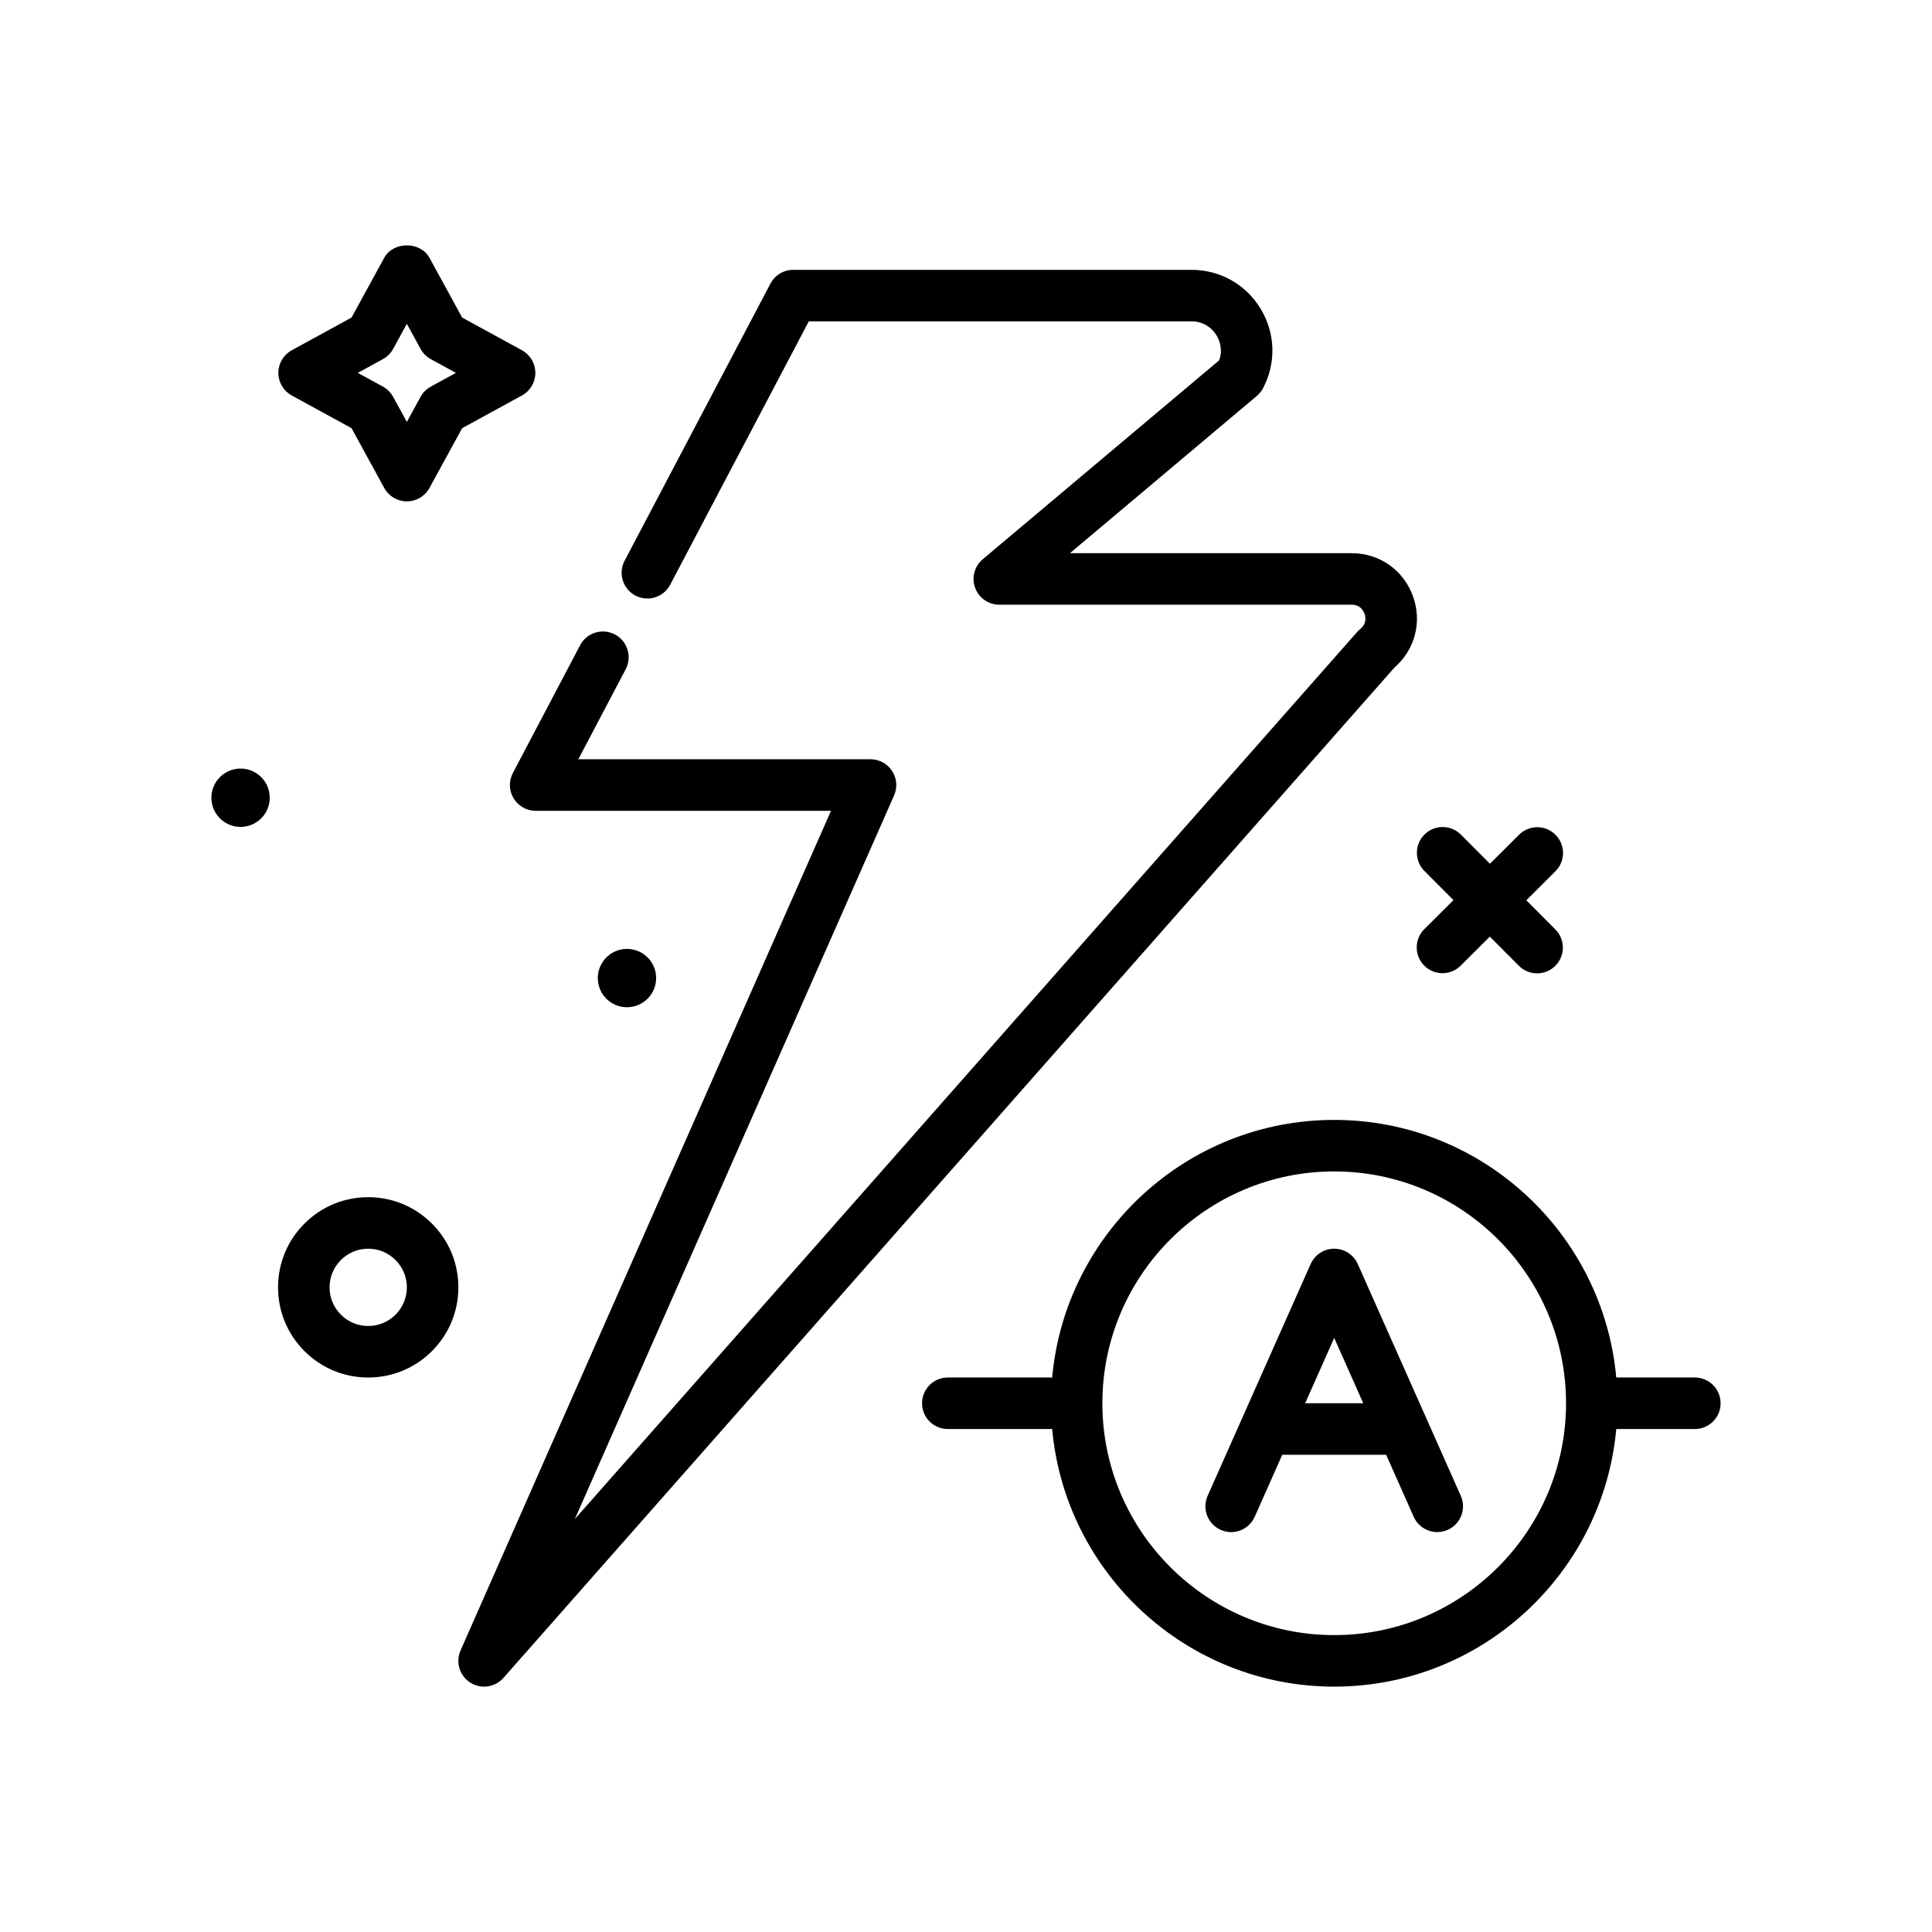
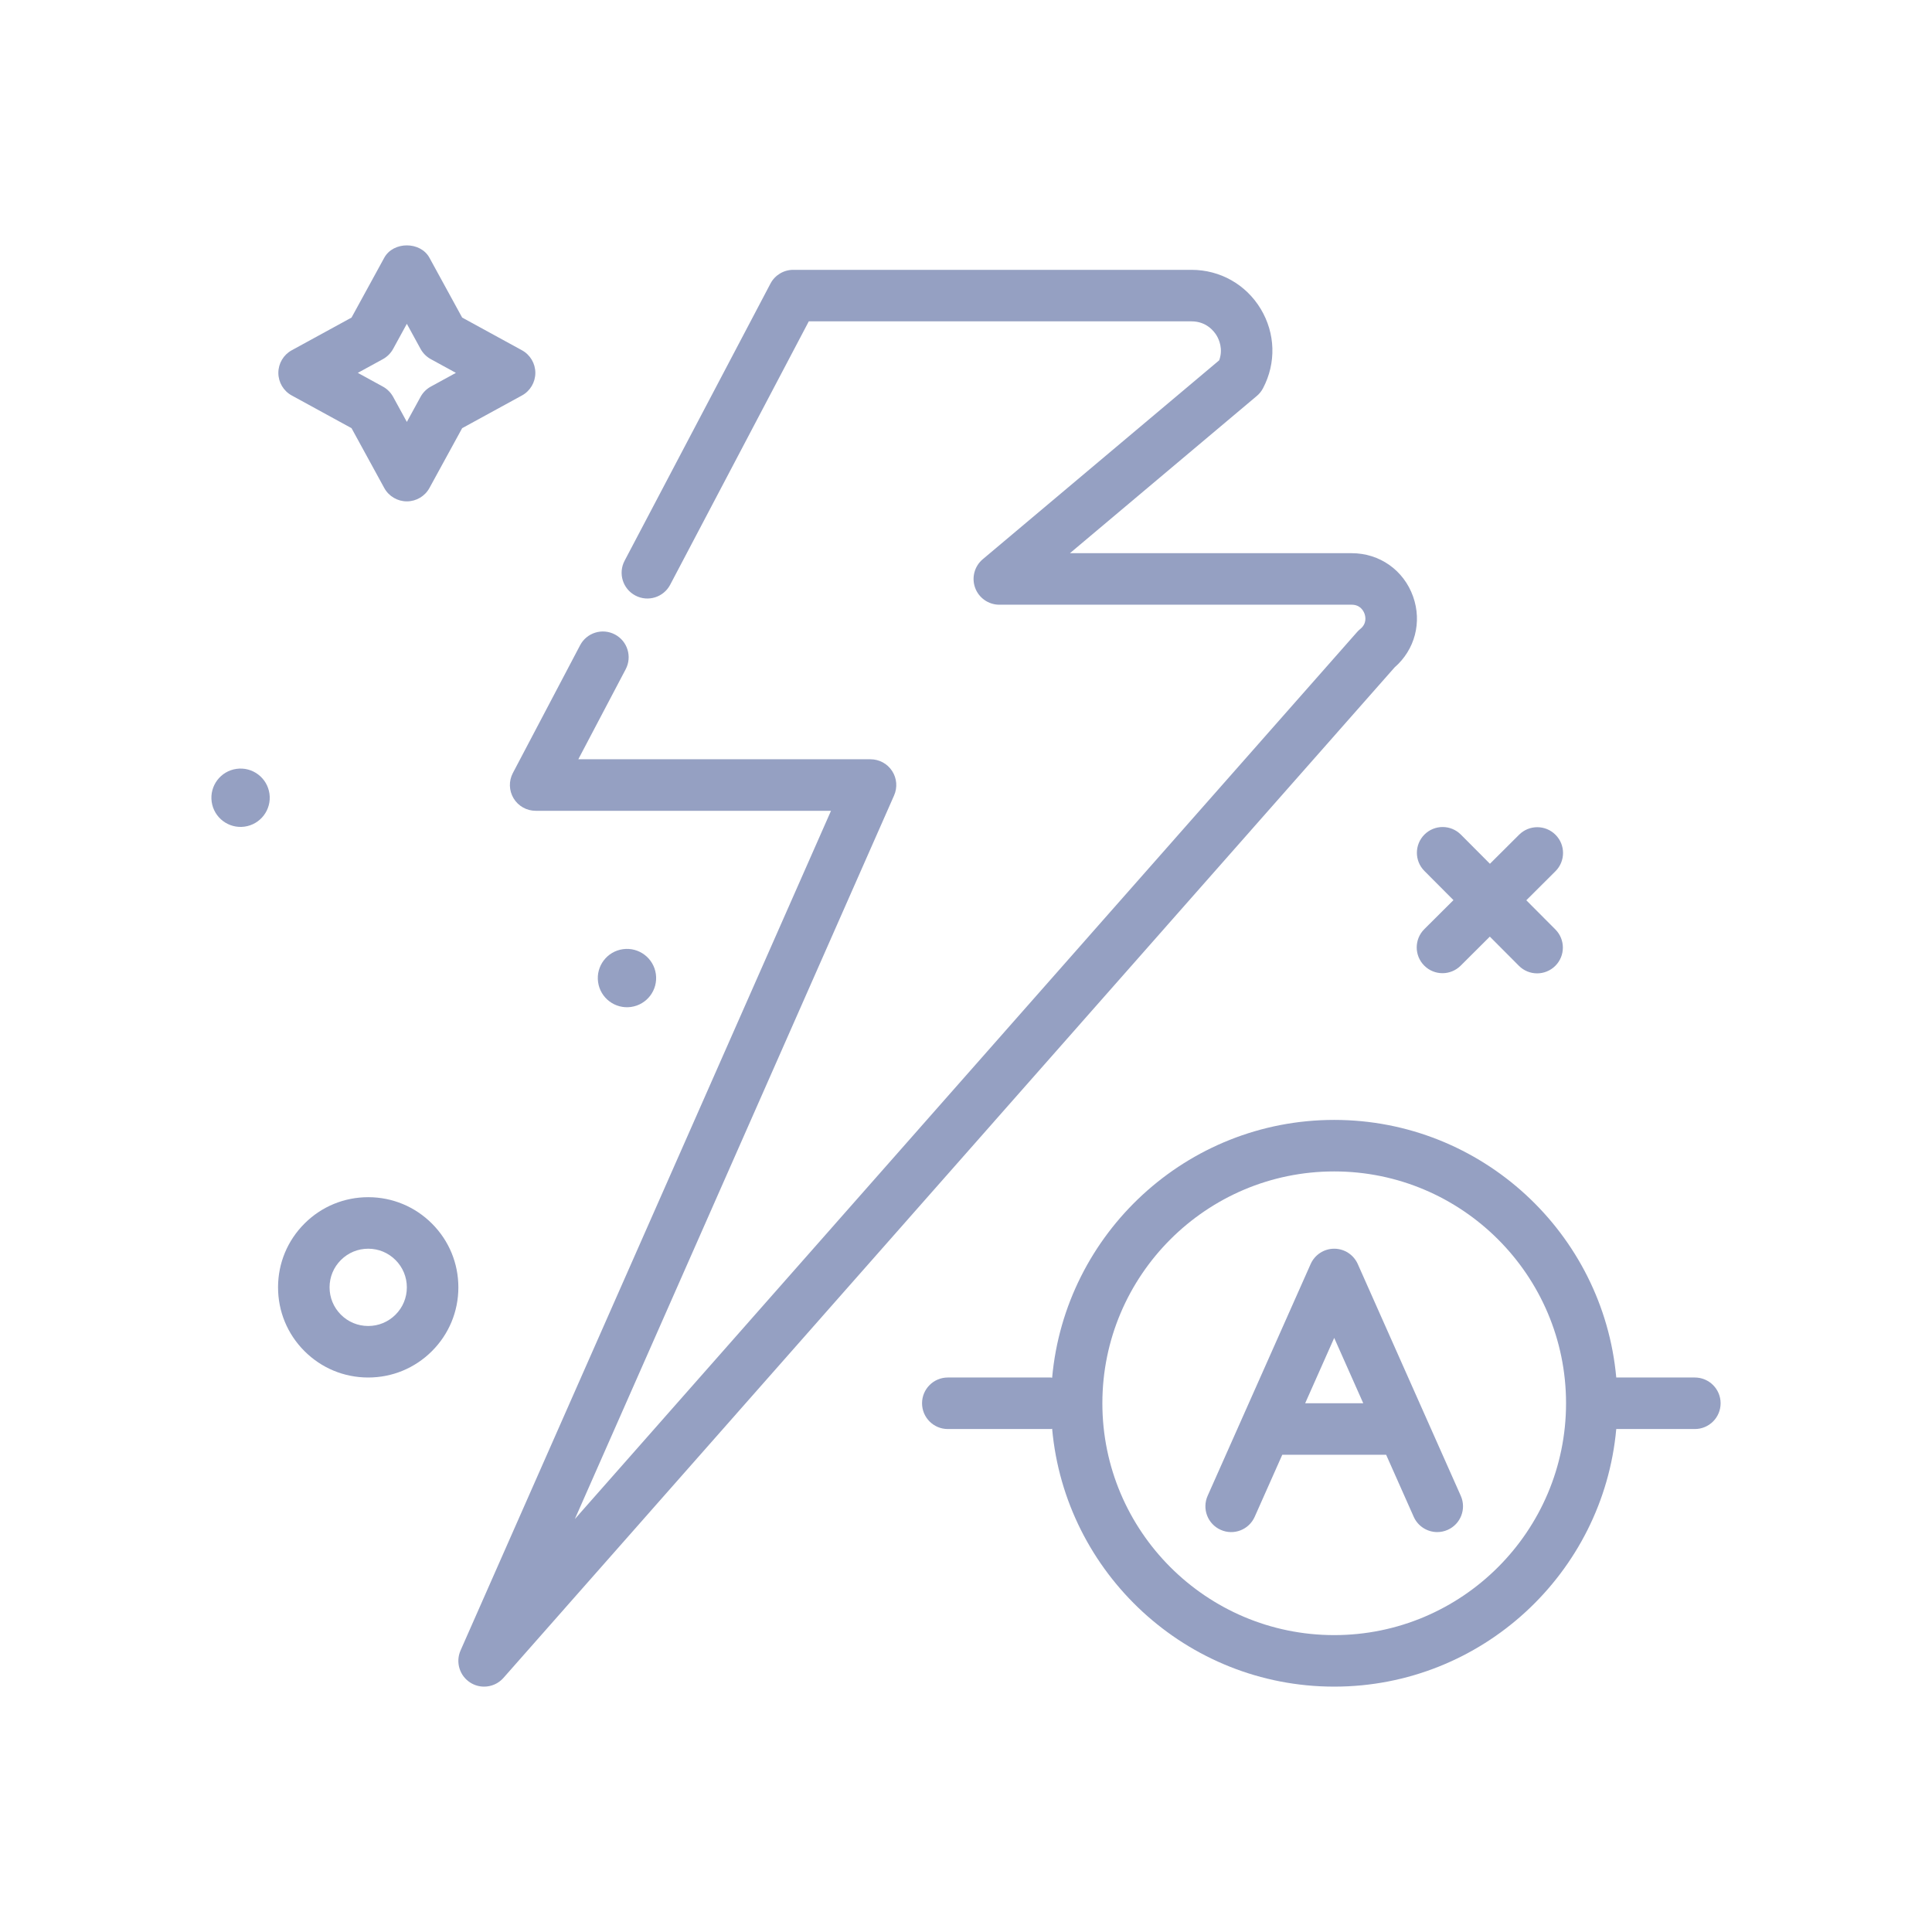
- <svg xmlns="http://www.w3.org/2000/svg" id="flashlight-automat" enable-background="new 0 0 300 300" height="512" viewBox="0 0 300 300" width="512">
+ <svg xmlns="http://www.w3.org/2000/svg" id="flashlight-automat" fill="#95a0c2" enable-background="new 0 0 300 300" height="512" viewBox="0 0 300 300" width="512">
  <g>
    <path d="m219.428 92.641c-1.449-4.096-5.195-6.742-9.539-6.742h-43.75l29.016-24.414c.398-.332.723-.738.965-1.197 2.066-3.922 1.93-8.531-.359-12.326-2.293-3.797-6.309-6.062-10.742-6.062h-61.844c-1.484 0-2.848.822-3.539 2.137l-22.65 43.037c-1.029 1.955-.279 4.375 1.676 5.402 1.955 1.033 4.375.275 5.402-1.676l21.525-40.9h59.43c2.316 0 3.496 1.535 3.895 2.197.355.592 1.047 2.07.402 3.85l-36.716 30.891c-1.285 1.082-1.758 2.852-1.184 4.432.574 1.578 2.078 2.629 3.758 2.629h54.715c1.352 0 1.848.988 1.996 1.412.152.424.387 1.504-.66 2.355-.176.139-.336.295-.484.461l-121.479 137.75 49.572-112.363c.547-1.238.43-2.666-.309-3.799s-2-1.816-3.352-1.816h-45.373l7.357-13.979c1.029-1.955.279-4.373-1.676-5.402-1.959-1.029-4.375-.279-5.402 1.676l-10.443 19.842c-.652 1.24-.609 2.73.115 3.93.725 1.201 2.023 1.934 3.424 1.934h45.863l-57.524 130.384c-.795 1.805-.158 3.922 1.504 4.984.664.426 1.412.631 2.154.631 1.115 0 2.219-.465 3.002-1.354l138.371-156.904c3.157-2.746 4.29-7.023 2.883-11z" />
    <path d="m57.2 185.899c-.01 0-.018 0-.025 0-3.73 0-7.238 1.449-9.881 4.082-2.65 2.641-4.113 6.154-4.119 9.893-.006 3.74 1.443 7.258 4.082 9.906 2.641 2.65 6.154 4.113 9.893 4.119h.025c3.73 0 7.238-1.449 9.881-4.082 2.65-2.641 4.113-6.154 4.119-9.893.006-3.74-1.443-7.258-4.082-9.906-2.641-2.65-6.155-4.113-9.893-4.119zm4.209 18.25c-1.133 1.129-2.635 1.75-4.234 1.75-.004 0-.008 0-.01 0-1.604-.002-3.109-.629-4.24-1.766-1.131-1.135-1.752-2.643-1.75-4.244.002-1.604.629-3.109 1.766-4.24 1.133-1.129 2.635-1.75 4.234-1.75h.01c1.604.002 3.109.629 4.24 1.766 1.131 1.135 1.752 2.643 1.75 4.244-.002 1.603-.629 3.109-1.766 4.24z" />
    <path d="m36.731 119.387c-2.478.344-4.207 2.632-3.862 5.11.344 2.478 2.632 4.207 5.11 3.862 2.478-.344 4.207-2.632 3.863-5.11-.345-2.477-2.633-4.207-5.111-3.862z" />
    <path d="m101.842 151.25c-.344-2.478-2.632-4.207-5.11-3.862-2.478.344-4.207 2.632-3.862 5.11.344 2.478 2.632 4.207 5.11 3.862 2.477-.345 4.206-2.633 3.862-5.11z" />
    <path d="m221.182 135.243 4.51 4.527-4.529 4.512c-1.562 1.559-1.57 4.092-.008 5.656.781.785 1.805 1.178 2.832 1.178 1.02 0 2.043-.389 2.824-1.166l4.529-4.512 4.51 4.527c.781.785 1.805 1.178 2.832 1.178 1.02 0 2.043-.389 2.824-1.166 1.562-1.559 1.57-4.092.008-5.656l-4.51-4.527 4.529-4.512c1.562-1.559 1.57-4.092.008-5.656-1.555-1.566-4.09-1.574-5.656-.012l-4.529 4.512-4.51-4.527c-1.559-1.566-4.09-1.574-5.656-.012-1.562 1.558-1.57 4.091-.008 5.656z" />
    <path d="m210.831 196.274c-.645-1.443-2.074-2.375-3.656-2.375s-3.012.932-3.656 2.375l-16 36c-.895 2.02.012 4.383 2.031 5.279 2.02.908 4.383-.01 5.281-2.029l4.278-9.625h16.132l4.278 9.625c.664 1.49 2.125 2.377 3.66 2.377.543 0 1.094-.111 1.621-.348 2.02-.896 2.926-3.26 2.031-5.279zm-8.167 21.625 4.511-10.15 4.511 10.15z" />
    <path d="m45.302 61.409 9.285 5.078 5.078 9.285c.701 1.283 2.047 2.08 3.51 2.08s2.809-.797 3.51-2.08l5.078-9.285 9.285-5.078c1.283-.701 2.08-2.047 2.08-3.51s-.797-2.809-2.08-3.51l-9.285-5.078-5.078-9.285c-1.402-2.566-5.617-2.566-7.02 0l-5.078 9.285-9.285 5.078c-1.283.701-2.08 2.047-2.08 3.51s.796 2.809 2.08 3.51zm14.152-5.641c.67-.367 1.223-.92 1.59-1.59l2.131-3.896 2.131 3.896c.367.67.92 1.223 1.59 1.59l3.896 2.131-3.896 2.131c-.67.367-1.223.92-1.59 1.59l-2.131 3.896-2.131-3.896c-.367-.67-.92-1.223-1.59-1.59l-3.896-2.131z" />
    <path d="m263.175 213.899h-12.203c-2.03-22.392-20.886-40-43.797-40-22.925 0-41.788 17.63-43.8 40.041-.07-.004-.129-.041-.2-.041h-16c-2.211 0-4 1.791-4 4s1.789 4 4 4h16c.071 0 .13-.037.2-.041 2.011 22.411 20.874 40.041 43.8 40.041 22.912 0 41.767-17.608 43.797-40h12.203c2.211 0 4-1.791 4-4s-1.789-4-4-4zm-56 40c-19.852 0-36-16.15-36-36s16.148-36 36-36 36 16.15 36 36-16.149 36-36 36z" />
  </g>
</svg>
